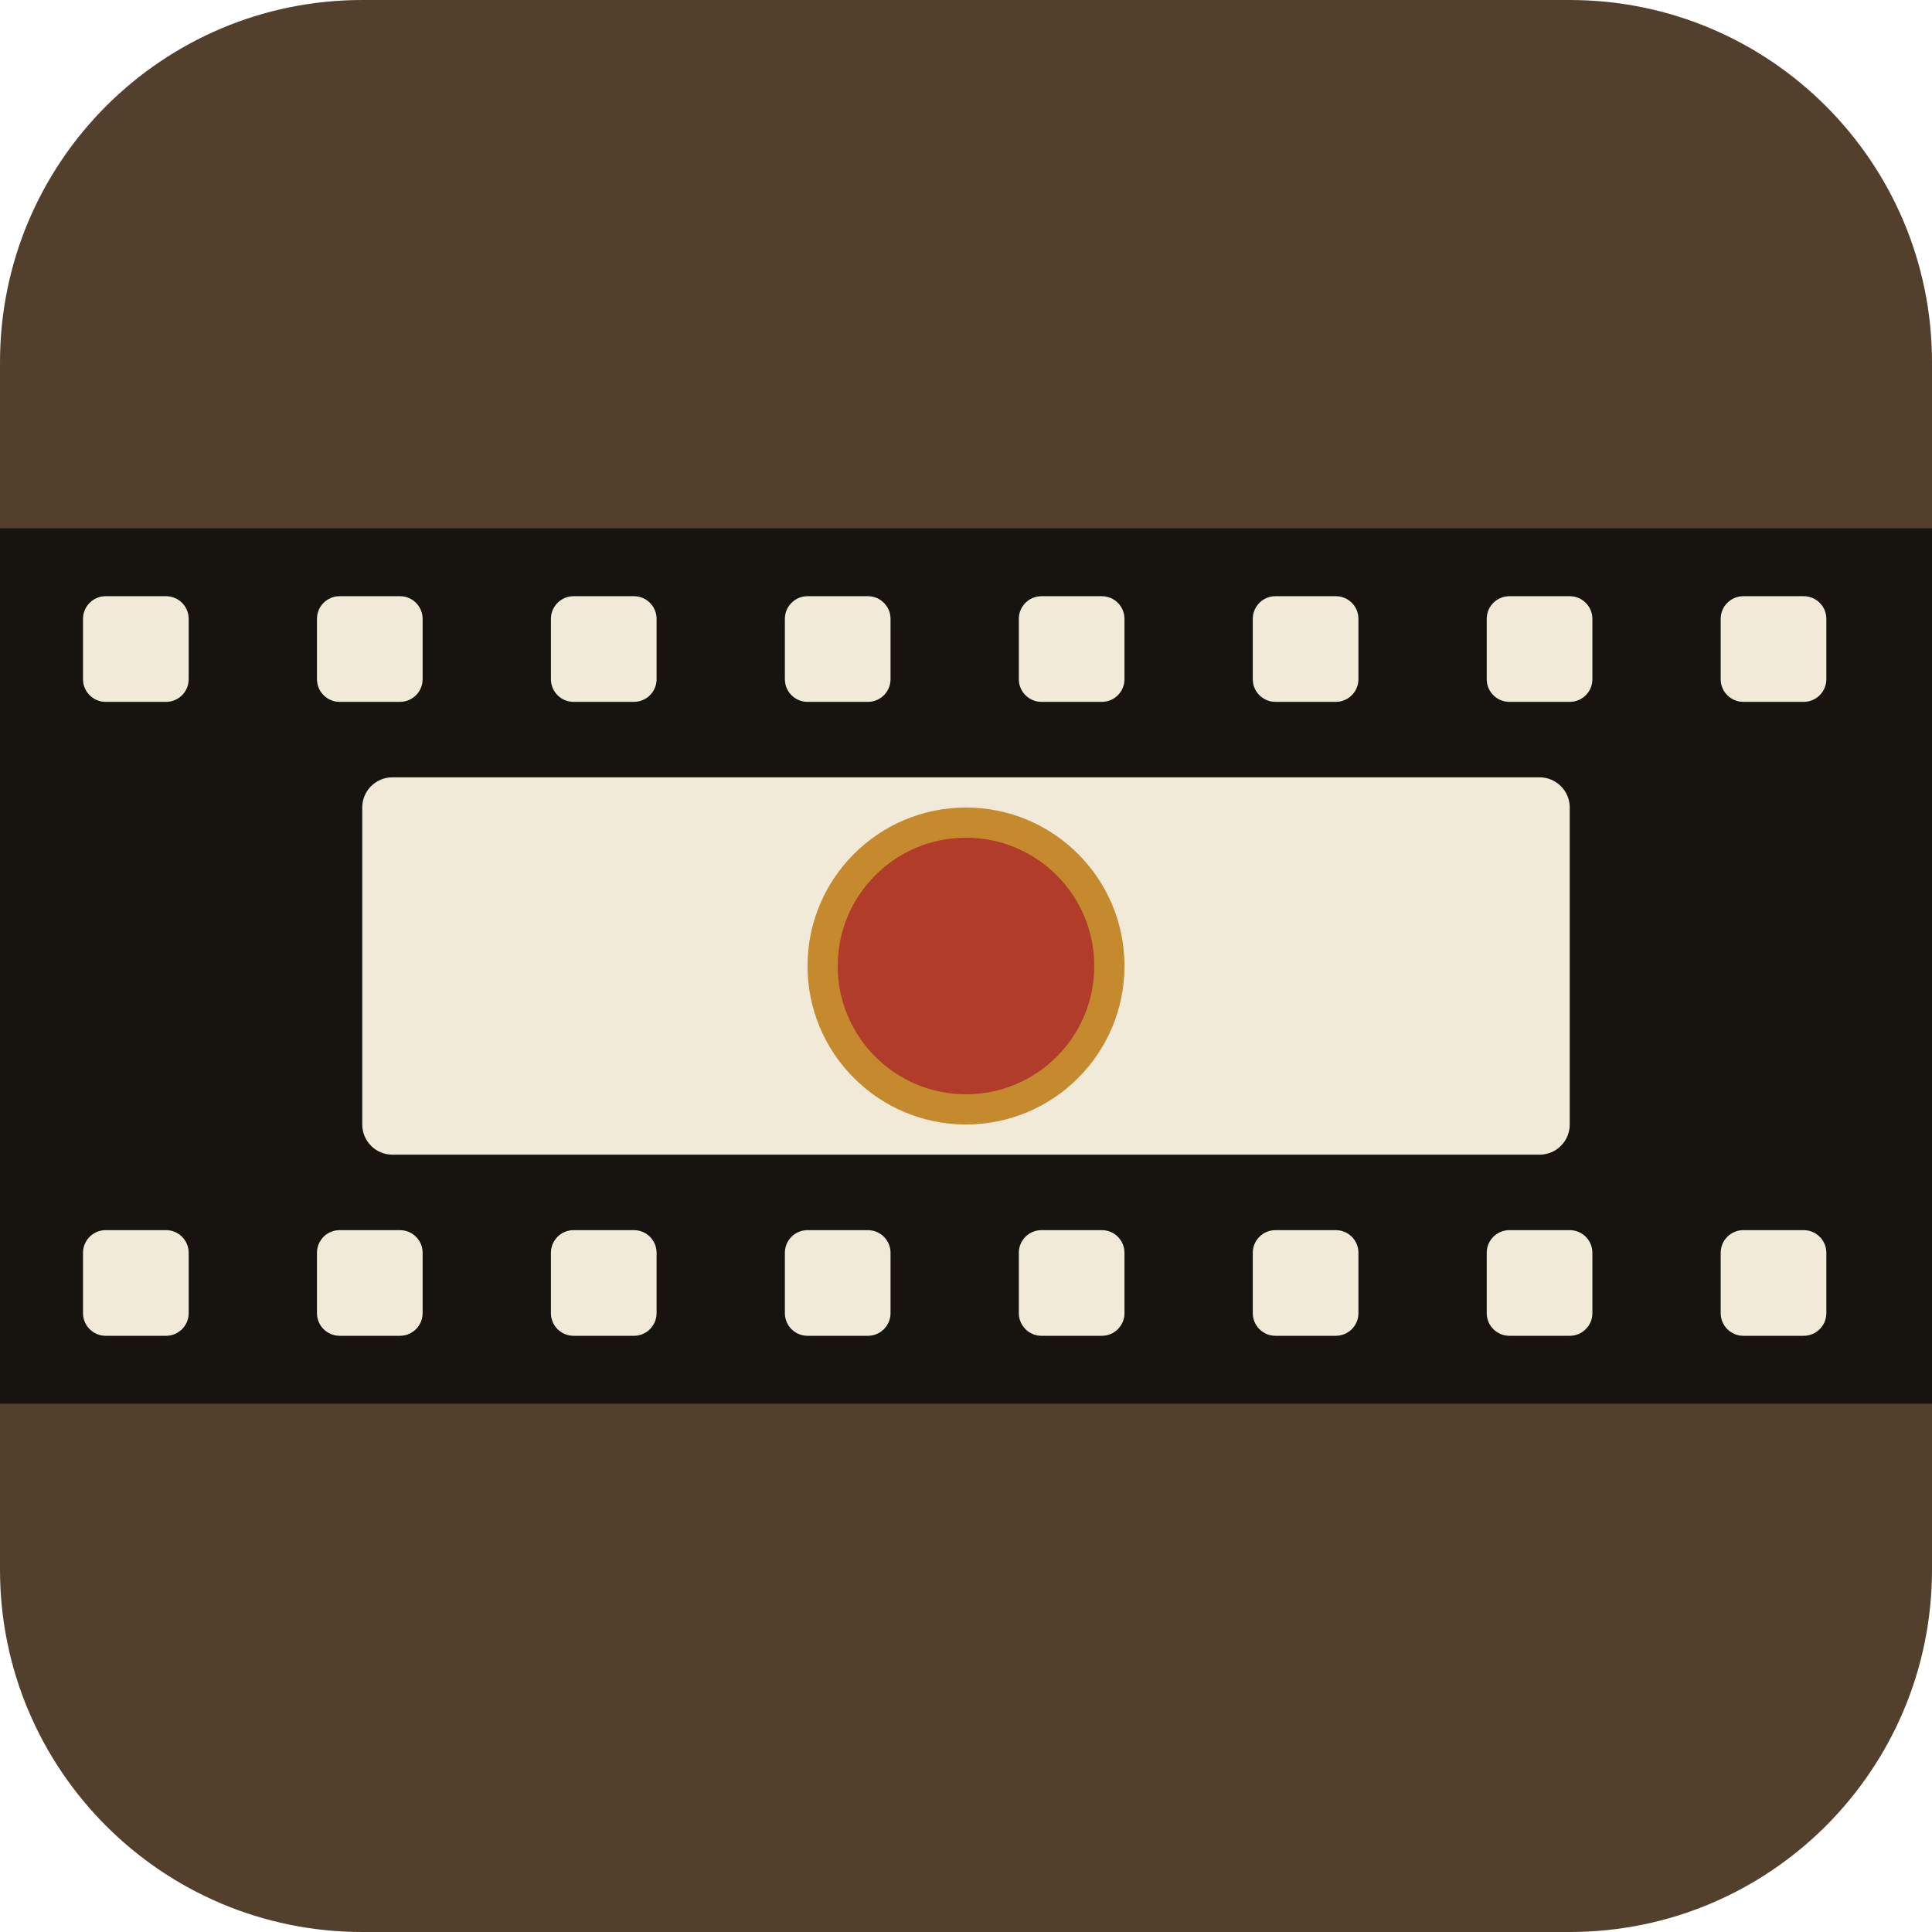
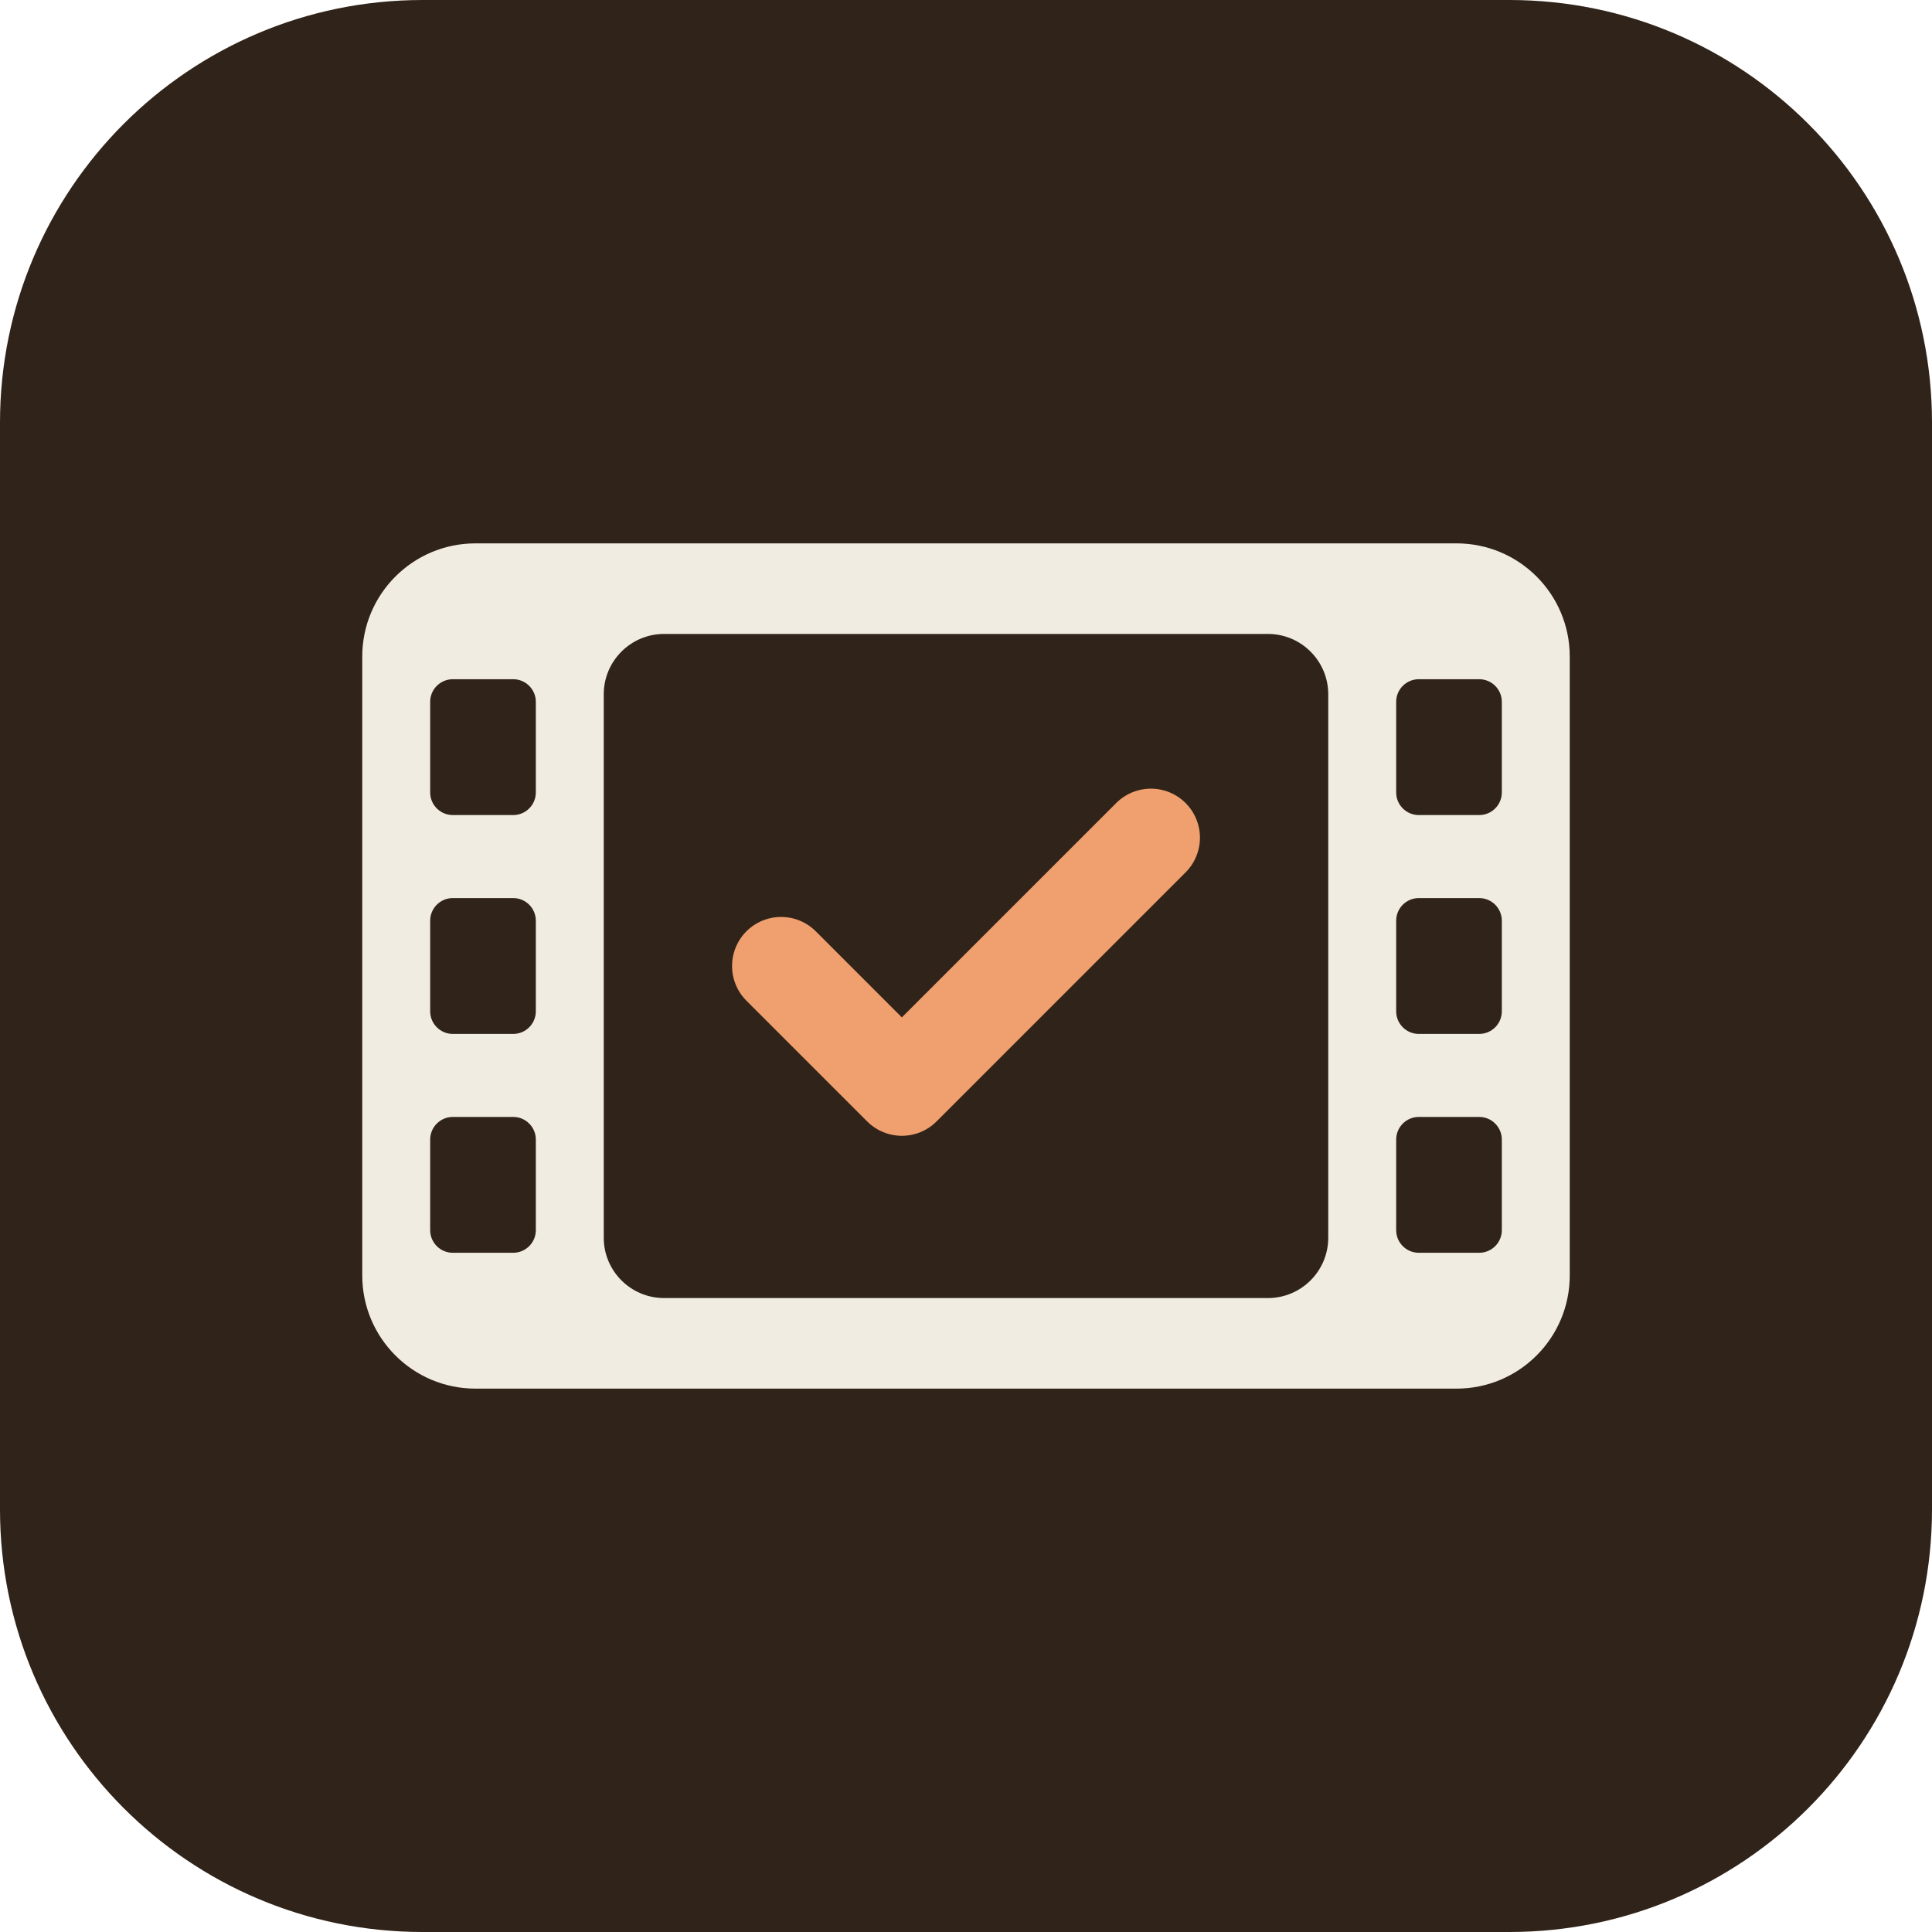
<svg xmlns="http://www.w3.org/2000/svg" viewBox="0 0 512 512" width="512" height="512">
-   <rect width="512" height="512" rx="96" fill="#52402d" />
-   <rect y="140" width="512" height="232" fill="#17130f" />
-   <g fill="#f2ead9">
-     <rect x="22" y="158" width="28" height="28" rx="6" />
-     <rect x="22" y="326" width="28" height="28" rx="6" />
-     <rect x="84" y="158" width="28" height="28" rx="6" />
-     <rect x="84" y="326" width="28" height="28" rx="6" />
-     <rect x="146" y="158" width="28" height="28" rx="6" />
-     <rect x="146" y="326" width="28" height="28" rx="6" />
-     <rect x="208" y="158" width="28" height="28" rx="6" />
-     <rect x="208" y="326" width="28" height="28" rx="6" />
-     <rect x="270" y="158" width="28" height="28" rx="6" />
-     <rect x="270" y="326" width="28" height="28" rx="6" />
-     <rect x="332" y="158" width="28" height="28" rx="6" />
-     <rect x="332" y="326" width="28" height="28" rx="6" />
-     <rect x="394" y="158" width="28" height="28" rx="6" />
-     <rect x="394" y="326" width="28" height="28" rx="6" />
-     <rect x="456" y="158" width="28" height="28" rx="6" />
-     <rect x="456" y="326" width="28" height="28" rx="6" />
+   <rect width="512" height="512" rx="112" fill="#302319" />
+   <rect x="96" y="144" width="320" height="224" rx="30" fill="#f1ece2" />
+   <g fill="#302319">
+     <rect x="160" y="168" width="192" height="176" rx="16" />
+     <rect x="114" y="180" width="28" height="36" rx="6" />
+     <rect x="114" y="238" width="28" height="36" rx="6" />
+     <rect x="114" y="296" width="28" height="36" rx="6" />
+     <rect x="370" y="180" width="28" height="36" rx="6" />
+     <rect x="370" y="238" width="28" height="36" rx="6" />
+     <rect x="370" y="296" width="28" height="36" rx="6" />
  </g>
-   <rect x="96" y="206" width="320" height="100" rx="8" fill="#f2ead9" />
-   <circle cx="256" cy="256" r="38" fill="#b23c2a" />
-   <circle cx="256" cy="256" r="38" fill="none" stroke="#c68a2e" stroke-width="8" />
+   <path d="m207 256 32 32 66-66" fill="none" stroke="#f0a06e" stroke-width="26" stroke-linecap="round" stroke-linejoin="round" />
</svg>
